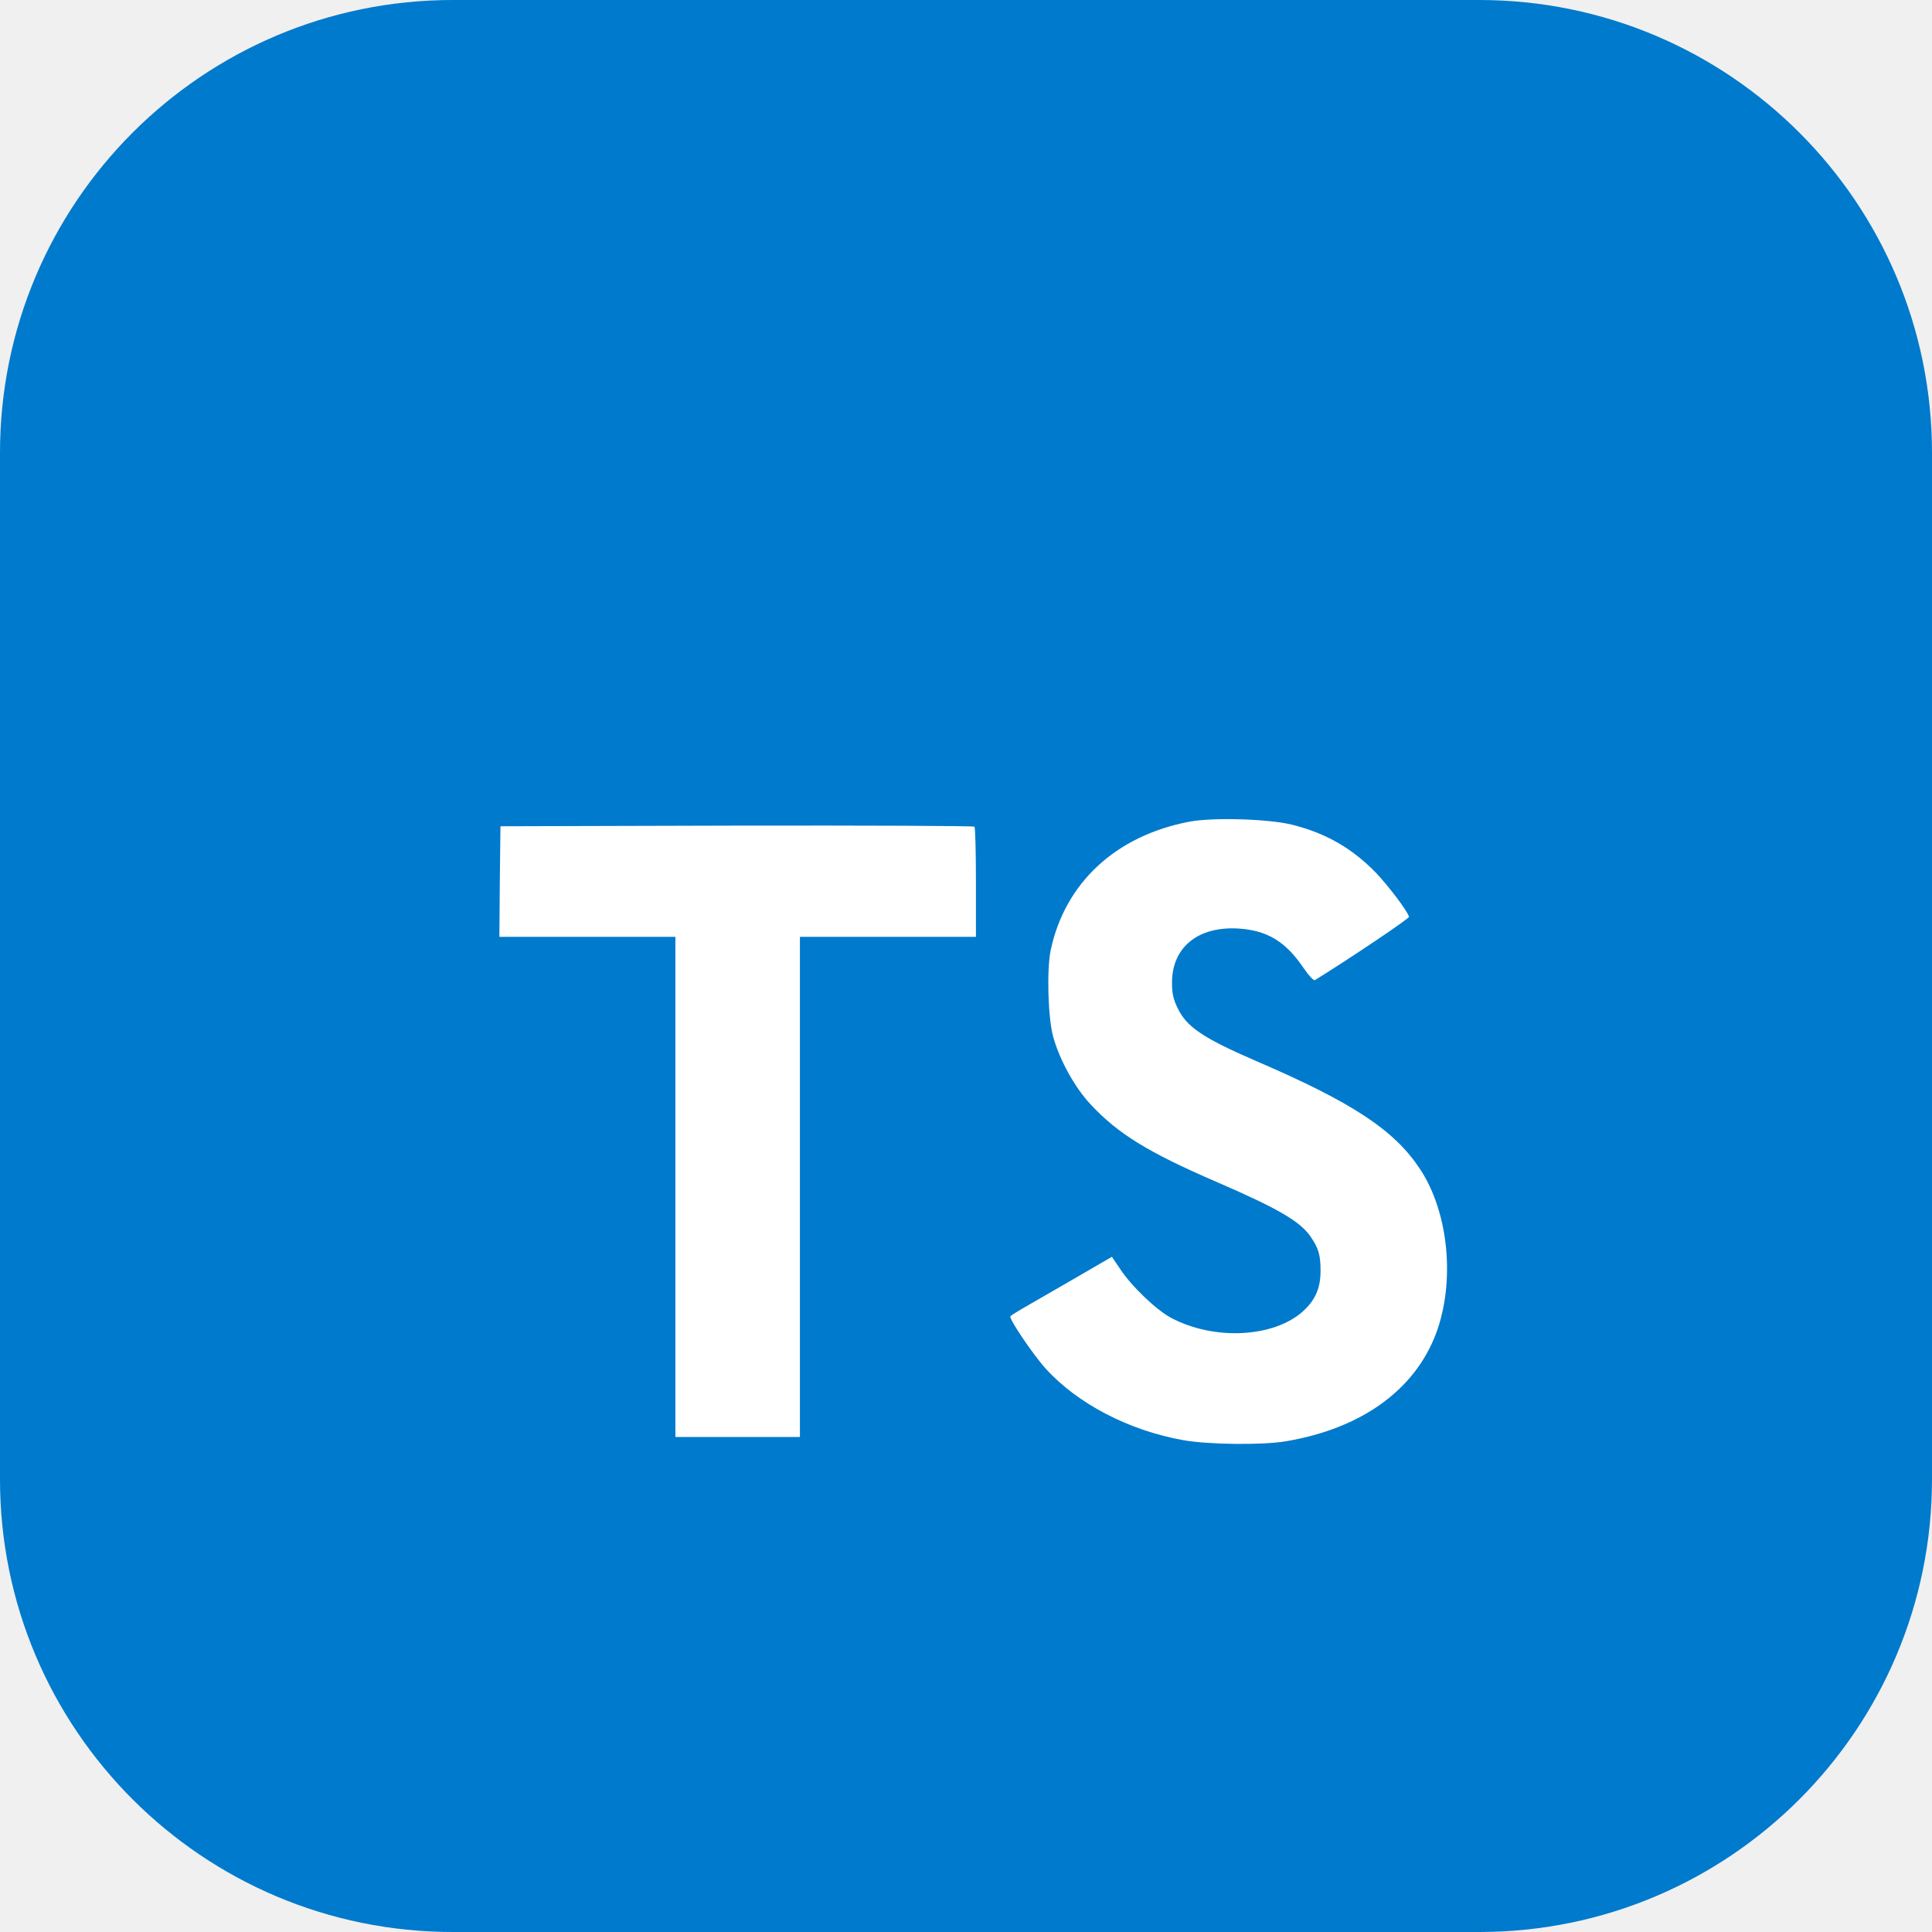
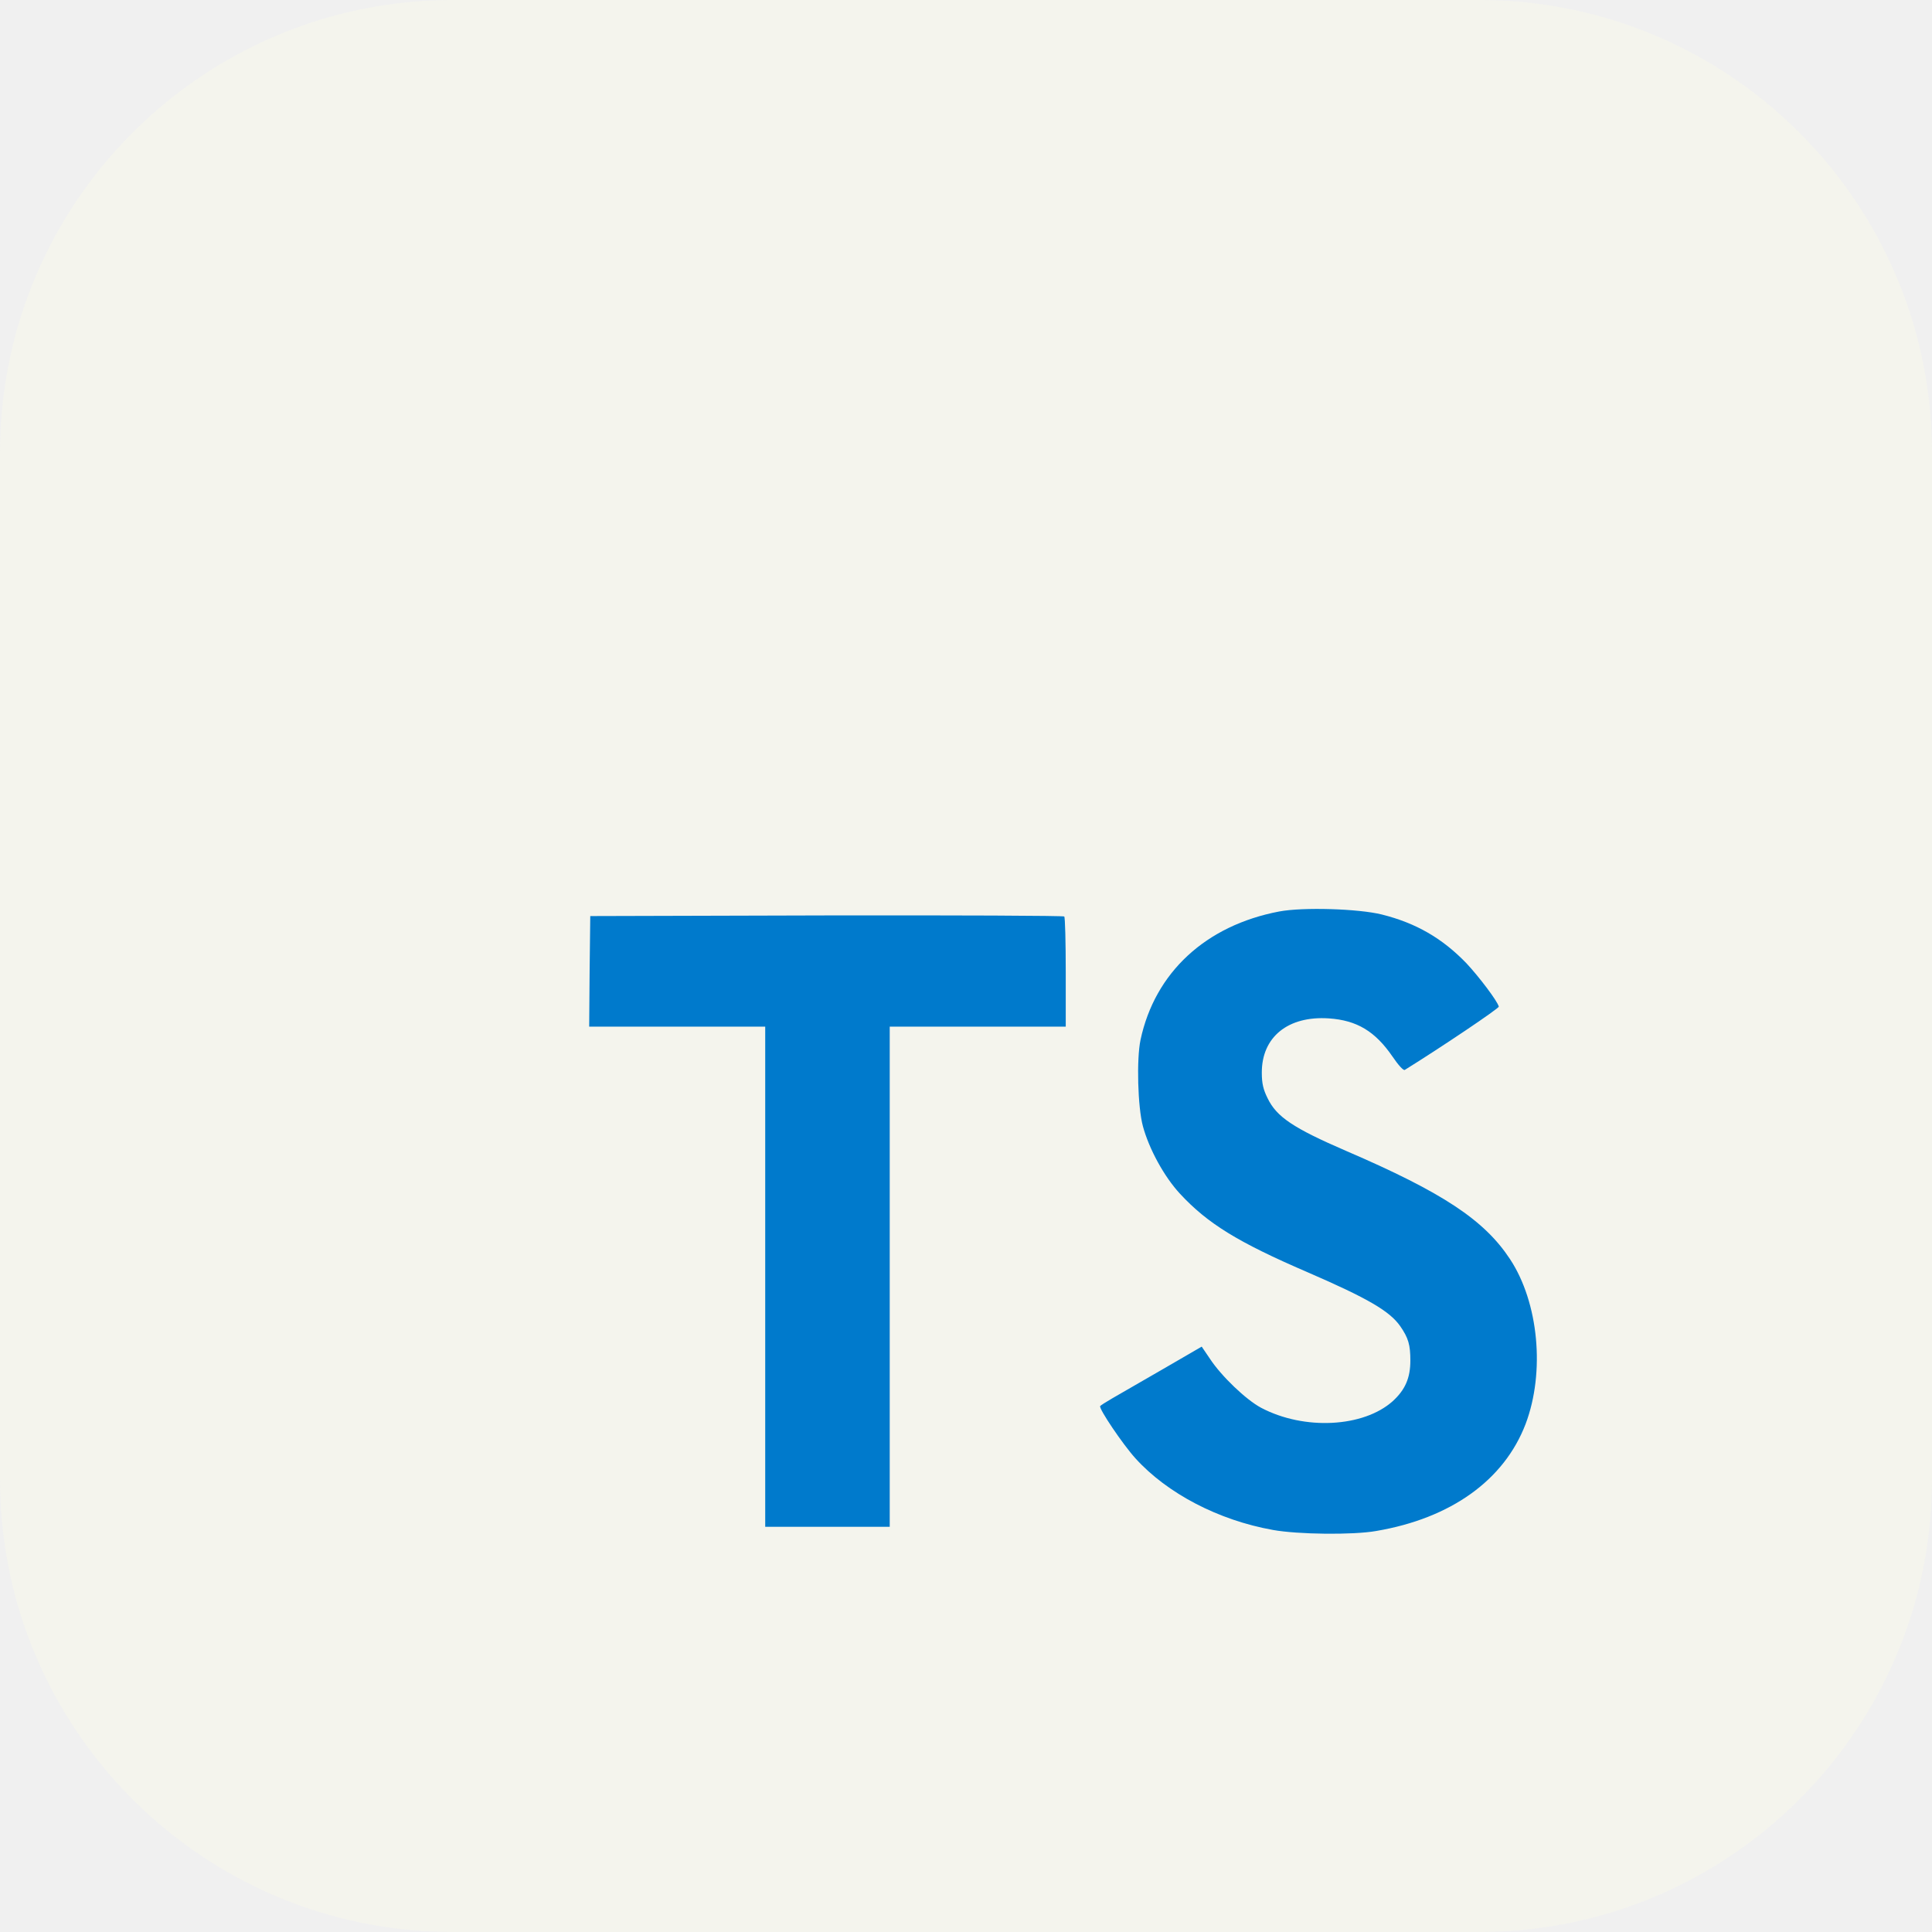
<svg xmlns="http://www.w3.org/2000/svg" width="256" height="256" fill="none" viewBox="0 0 256 256">
-   <rect width="256" height="256" fill="#007ACC" rx="60" />
-   <g transform="scale(0.7) translate(38, 38)">
-     <path fill="#fff" d="M56.611 128.849L56.53 139.333H73.19H89.85L89.85 186.673V234.012H101.635H113.419V186.673L113.419 139.333H130.079H146.739V129.052C146.739 123.363 146.618 118.609 146.455 118.487C146.333 118.325 126.056 118.243 101.472 118.284L56.733 118.406L56.611 128.849Z" />
-     <path fill="#fff" d="M206.567 118.108C213.068 119.734 218.026 122.619 222.577 127.332C224.934 129.852 228.428 134.444 228.713 135.541C228.794 135.866 217.66 143.343 210.915 147.528C210.671 147.691 209.695 146.634 208.598 145.009C205.307 140.214 201.853 138.141 196.57 137.776C188.809 137.247 183.811 141.311 183.852 148.097C183.852 150.088 184.136 151.266 184.949 152.892C186.655 156.427 189.825 158.54 199.781 162.847C218.107 170.731 225.949 175.932 230.826 183.327C236.271 191.576 237.49 204.742 233.792 214.535C229.729 225.181 219.651 232.414 205.469 234.812C201.081 235.584 190.678 235.462 185.965 234.609C175.684 232.78 165.932 227.701 159.918 221.037C157.561 218.436 152.969 211.65 153.254 211.162C153.375 211 154.432 210.35 155.61 209.659C156.748 209.009 161.056 206.53 165.119 204.173L172.474 199.906L174.018 202.182C176.172 205.473 180.885 209.984 183.73 211.487C191.897 215.795 203.113 215.185 208.639 210.228C210.996 208.074 211.971 205.839 211.971 202.548C211.971 199.581 211.605 198.281 210.061 196.046C208.07 193.202 204.007 190.804 192.466 185.806C179.26 180.117 173.571 176.582 168.37 170.974C165.363 167.724 162.518 162.522 161.34 158.174C160.365 154.558 160.121 145.496 160.893 141.839C163.615 129.08 173.246 120.181 187.143 117.539C191.654 116.686 202.137 117.011 206.567 118.108Z" />
+   <rect width="256" height="256" fill="#F4F4ED" rx="60" />
+   <g transform="scale(0.7) translate(55, 55)">
+     <path fill="#007ACC" d="M56.611 128.849L56.53 139.333H73.19H89.85L89.85 186.673V234.012H101.635H113.419V186.673L113.419 139.333H130.079H146.739V129.052C146.739 123.363 146.618 118.609 146.455 118.487C146.333 118.325 126.056 118.243 101.472 118.284L56.733 118.406L56.611 128.849Z" />
+     <path fill="#007ACC" d="M206.567 118.108C213.068 119.734 218.026 122.619 222.577 127.332C224.934 129.852 228.428 134.444 228.713 135.541C228.794 135.866 217.66 143.343 210.915 147.528C210.671 147.691 209.695 146.634 208.598 145.009C205.307 140.214 201.853 138.141 196.57 137.776C188.809 137.247 183.811 141.311 183.852 148.097C183.852 150.088 184.136 151.266 184.949 152.892C186.655 156.427 189.825 158.54 199.781 162.847C218.107 170.731 225.949 175.932 230.826 183.327C236.271 191.576 237.49 204.742 233.792 214.535C229.729 225.181 219.651 232.414 205.469 234.812C201.081 235.584 190.678 235.462 185.965 234.609C175.684 232.78 165.932 227.701 159.918 221.037C157.561 218.436 152.969 211.65 153.254 211.162C153.375 211 154.432 210.35 155.61 209.659C156.748 209.009 161.056 206.53 165.119 204.173L172.474 199.906L174.018 202.182C176.172 205.473 180.885 209.984 183.73 211.487C191.897 215.795 203.113 215.185 208.639 210.228C210.996 208.074 211.971 205.839 211.971 202.548C211.971 199.581 211.605 198.281 210.061 196.046C208.07 193.202 204.007 190.804 192.466 185.806C179.26 180.117 173.571 176.582 168.37 170.974C165.363 167.724 162.518 162.522 161.34 158.174C160.365 154.558 160.121 145.496 160.893 141.839C163.615 129.08 173.246 120.181 187.143 117.539C191.654 116.686 202.137 117.011 206.567 118.108Z" />
  </g>
</svg>
